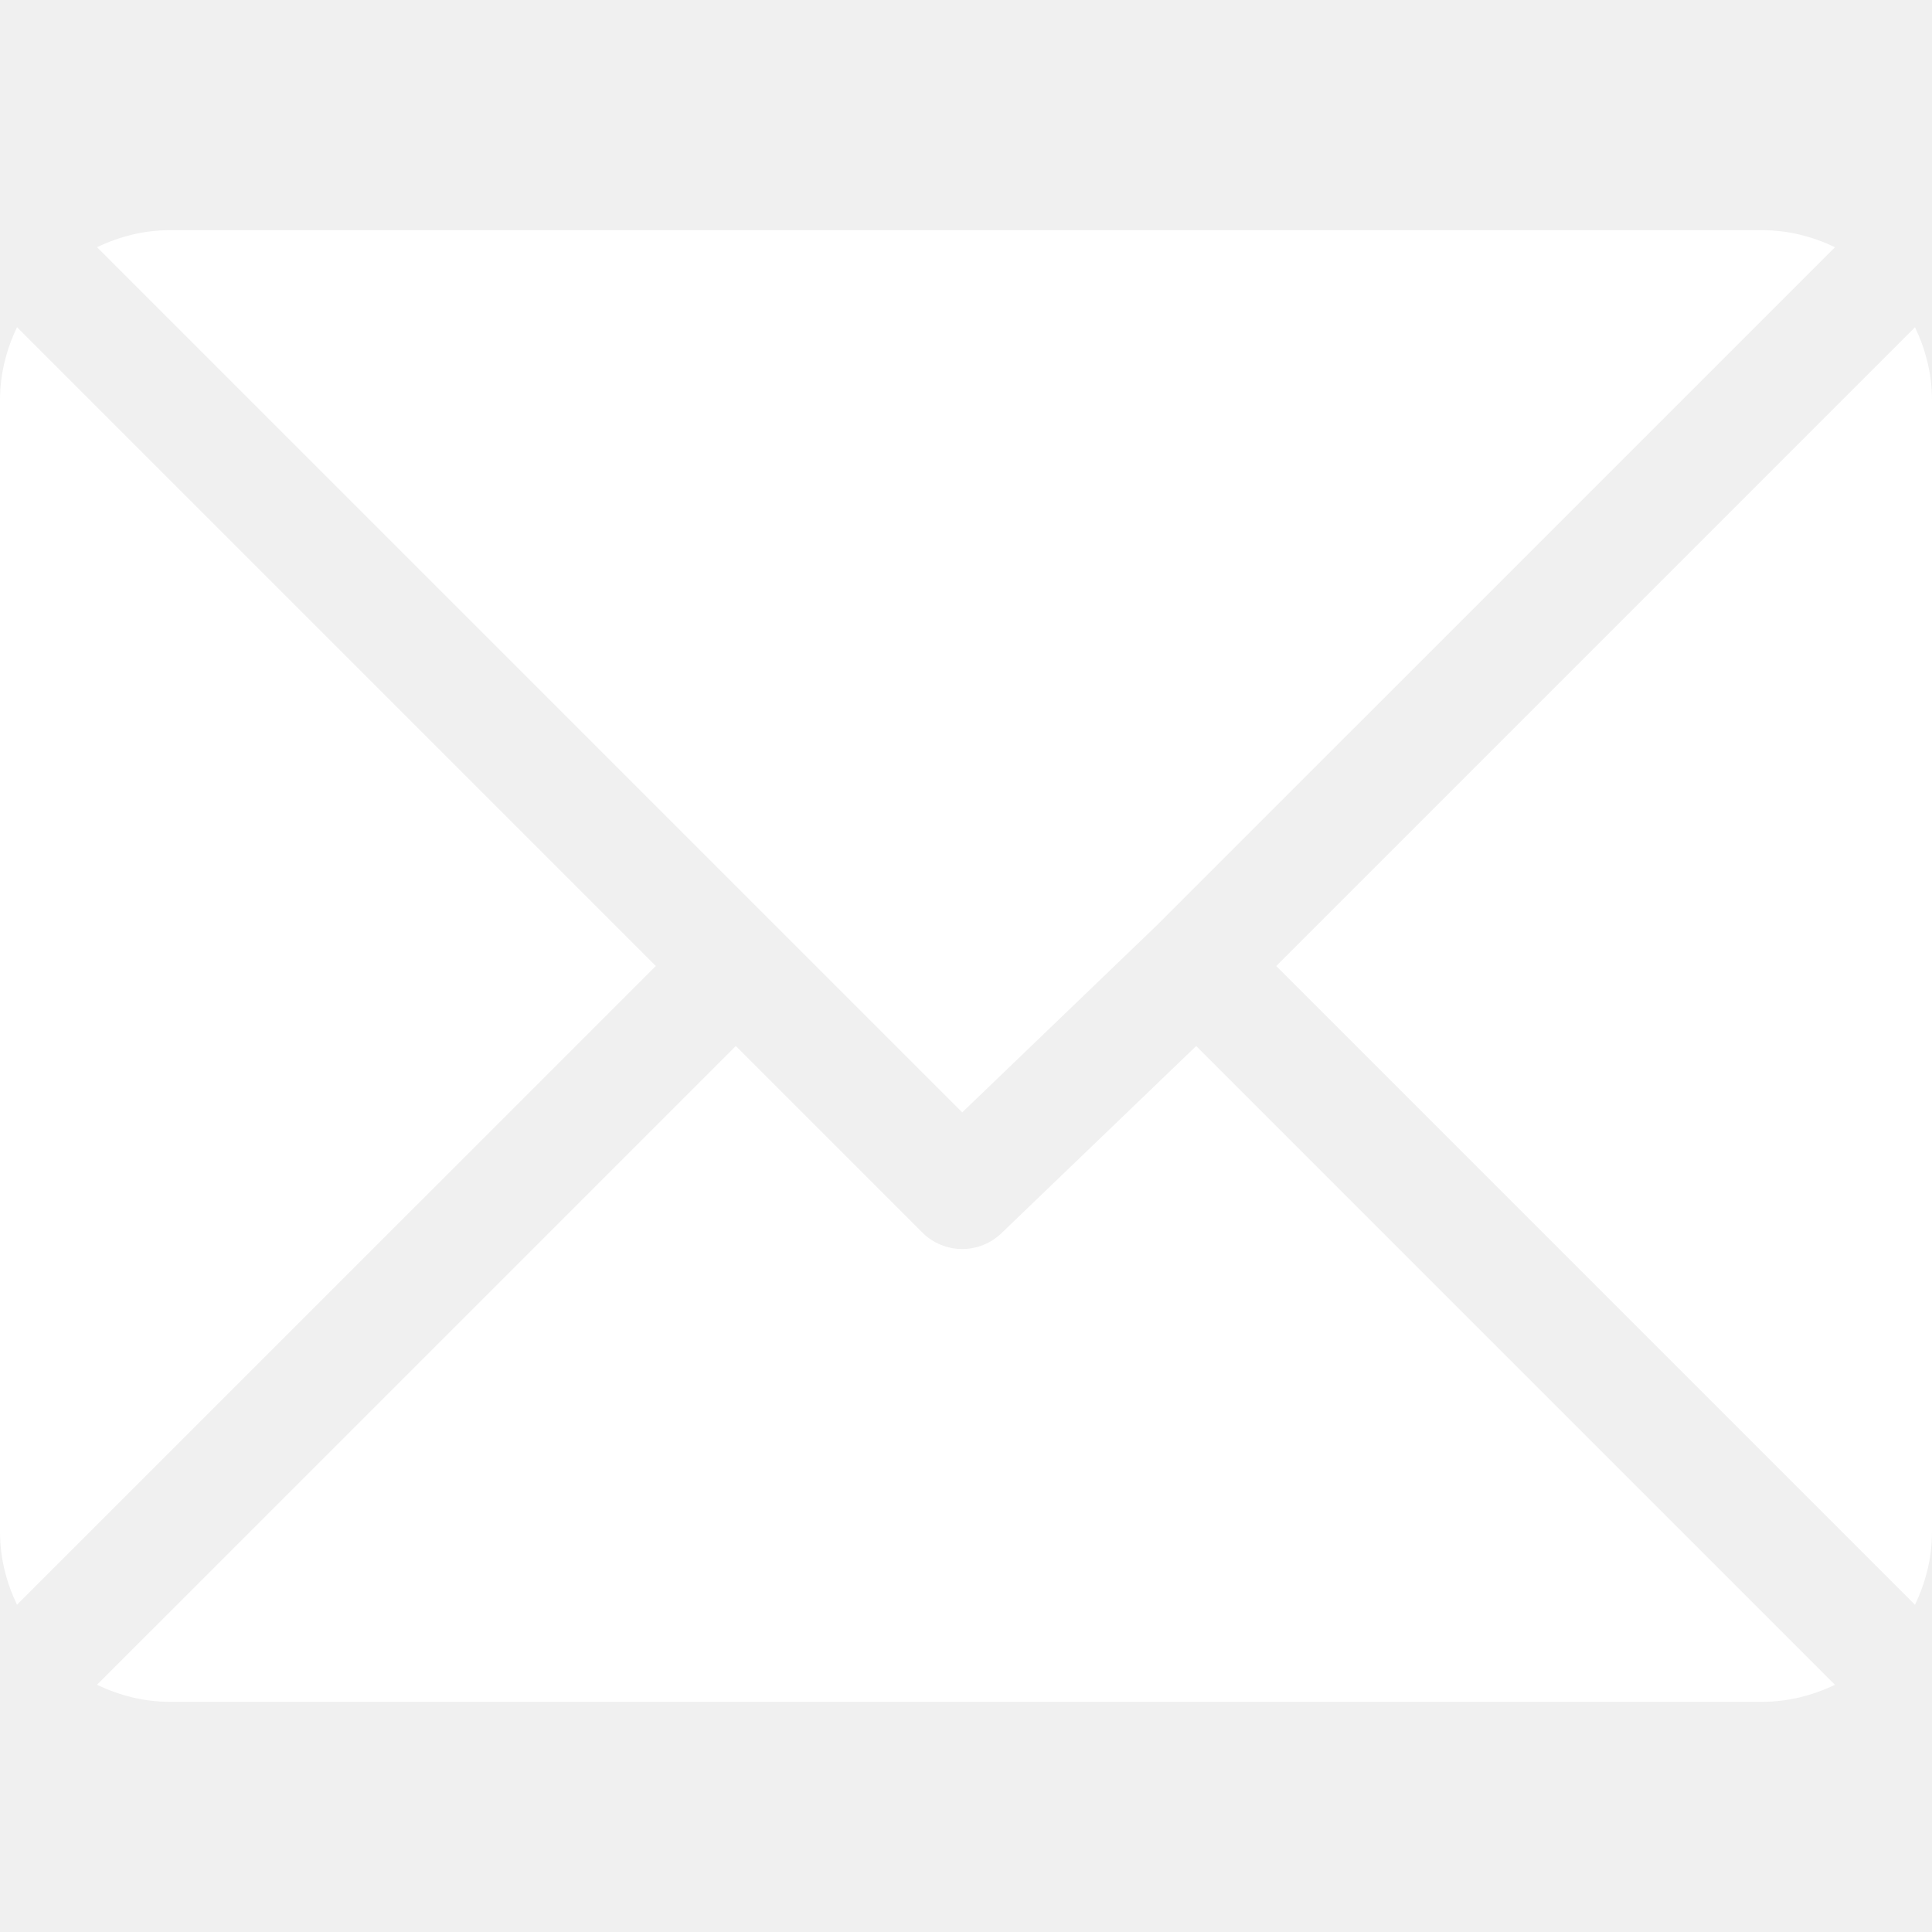
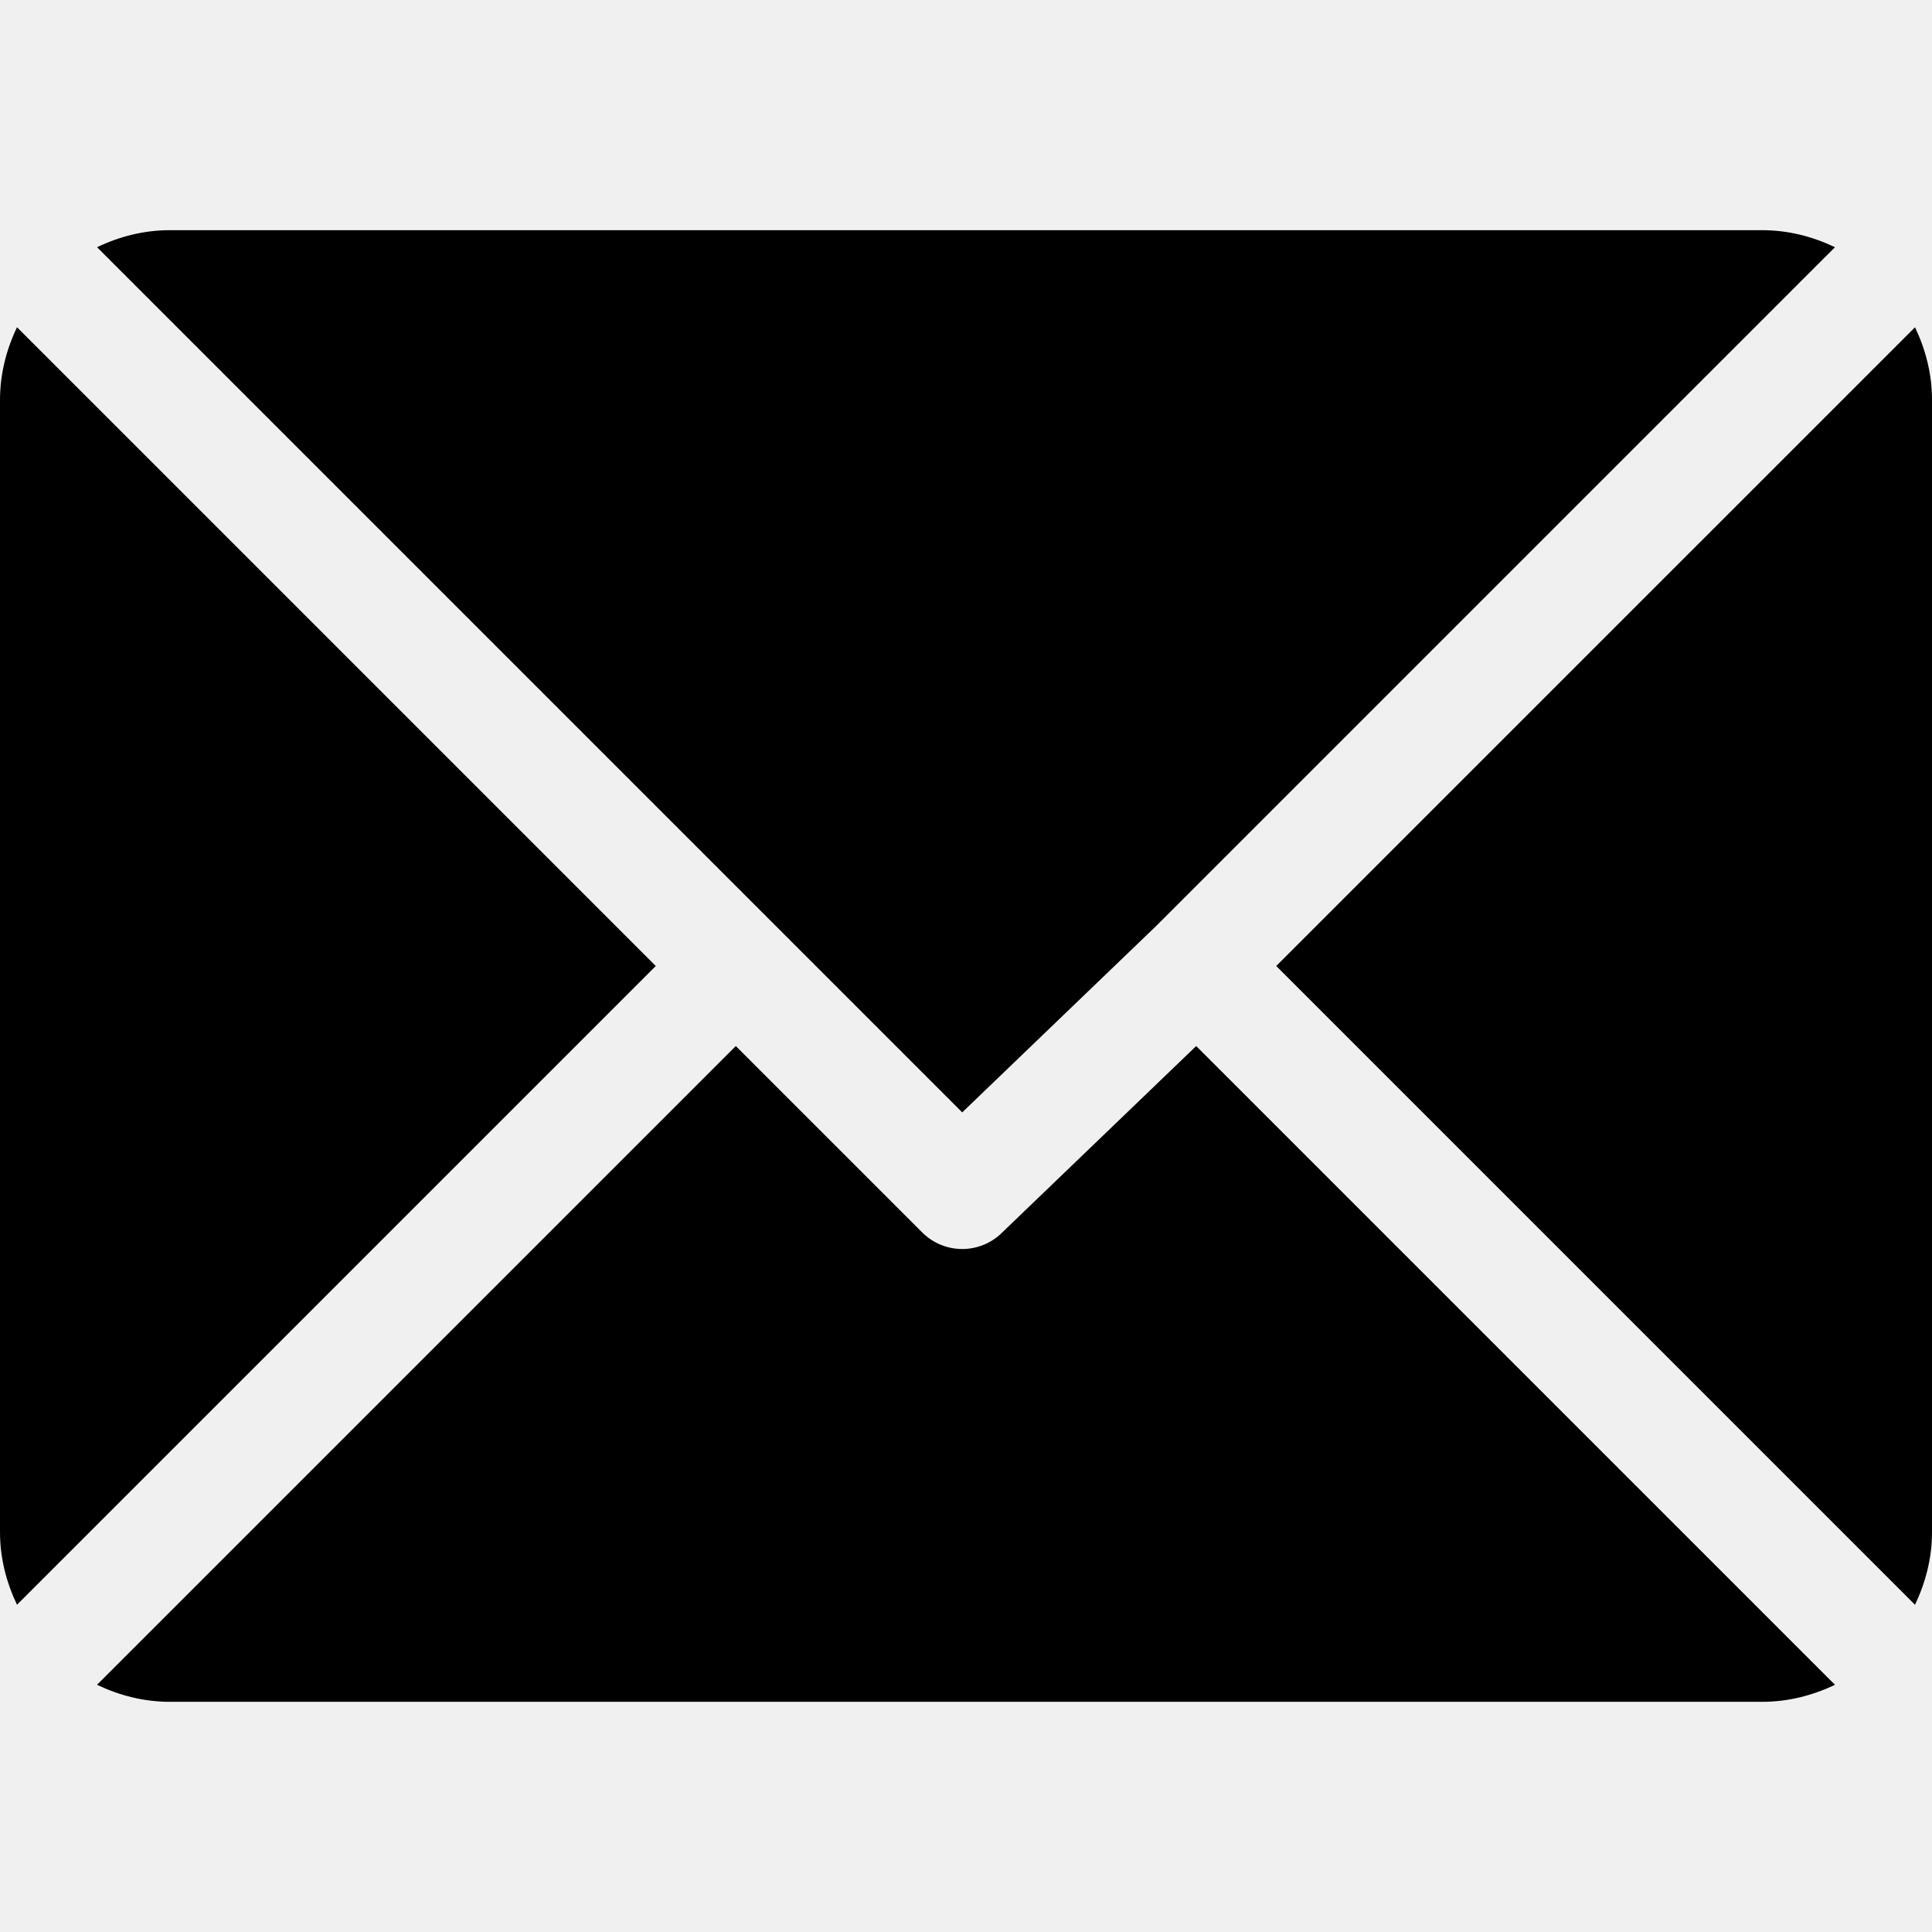
- <svg xmlns="http://www.w3.org/2000/svg" fill="#fff" version="1.1" id="Capa_1" x="0px" y="0px" viewBox="0 0 512 512" style="enable-background:new 0 0 512 512;" xml:space="preserve">
+ <svg xmlns="http://www.w3.org/2000/svg" version="1.1" id="Capa_1" x="0px" y="0px" viewBox="0 0 512 512" style="enable-background:new 0 0 512 512;" xml:space="preserve">
  <g>
    <g>
      <path d="M467,61H45c-6.927,0-13.412,1.703-19.279,4.51L255,294.789l51.389-49.387c0,0,0.004-0.005,0.005-0.007    c0.001-0.002,0.005-0.004,0.005-0.004L486.286,65.514C480.418,62.705,473.929,61,467,61z" />
    </g>
  </g>
  <g>
    <g>
      <path d="M507.496,86.728L338.213,256.002L507.49,425.279c2.807-5.867,4.51-12.352,4.51-19.279V106    C512,99.077,510.301,92.593,507.496,86.728z" />
    </g>
  </g>
  <g>
    <g>
      <path d="M4.51,86.721C1.703,92.588,0,99.073,0,106v300c0,6.923,1.701,13.409,4.506,19.274L173.789,256L4.51,86.721z" />
    </g>
  </g>
  <g>
    <g>
      <path d="M317.002,277.213l-51.396,49.393c-2.93,2.93-6.768,4.395-10.605,4.395s-7.676-1.465-10.605-4.395L195,277.211    L25.714,446.486C31.582,449.295,38.071,451,45,451h422c6.927,0,13.412-1.703,19.279-4.51L317.002,277.213z" />
    </g>
  </g>
  <g>
</g>
  <g>
</g>
  <g>
</g>
  <g>
</g>
  <g>
</g>
  <g>
</g>
  <g>
</g>
  <g>
</g>
  <g>
</g>
  <g>
</g>
  <g>
</g>
  <g>
</g>
  <g>
</g>
  <g>
</g>
  <g>
</g>
</svg>
